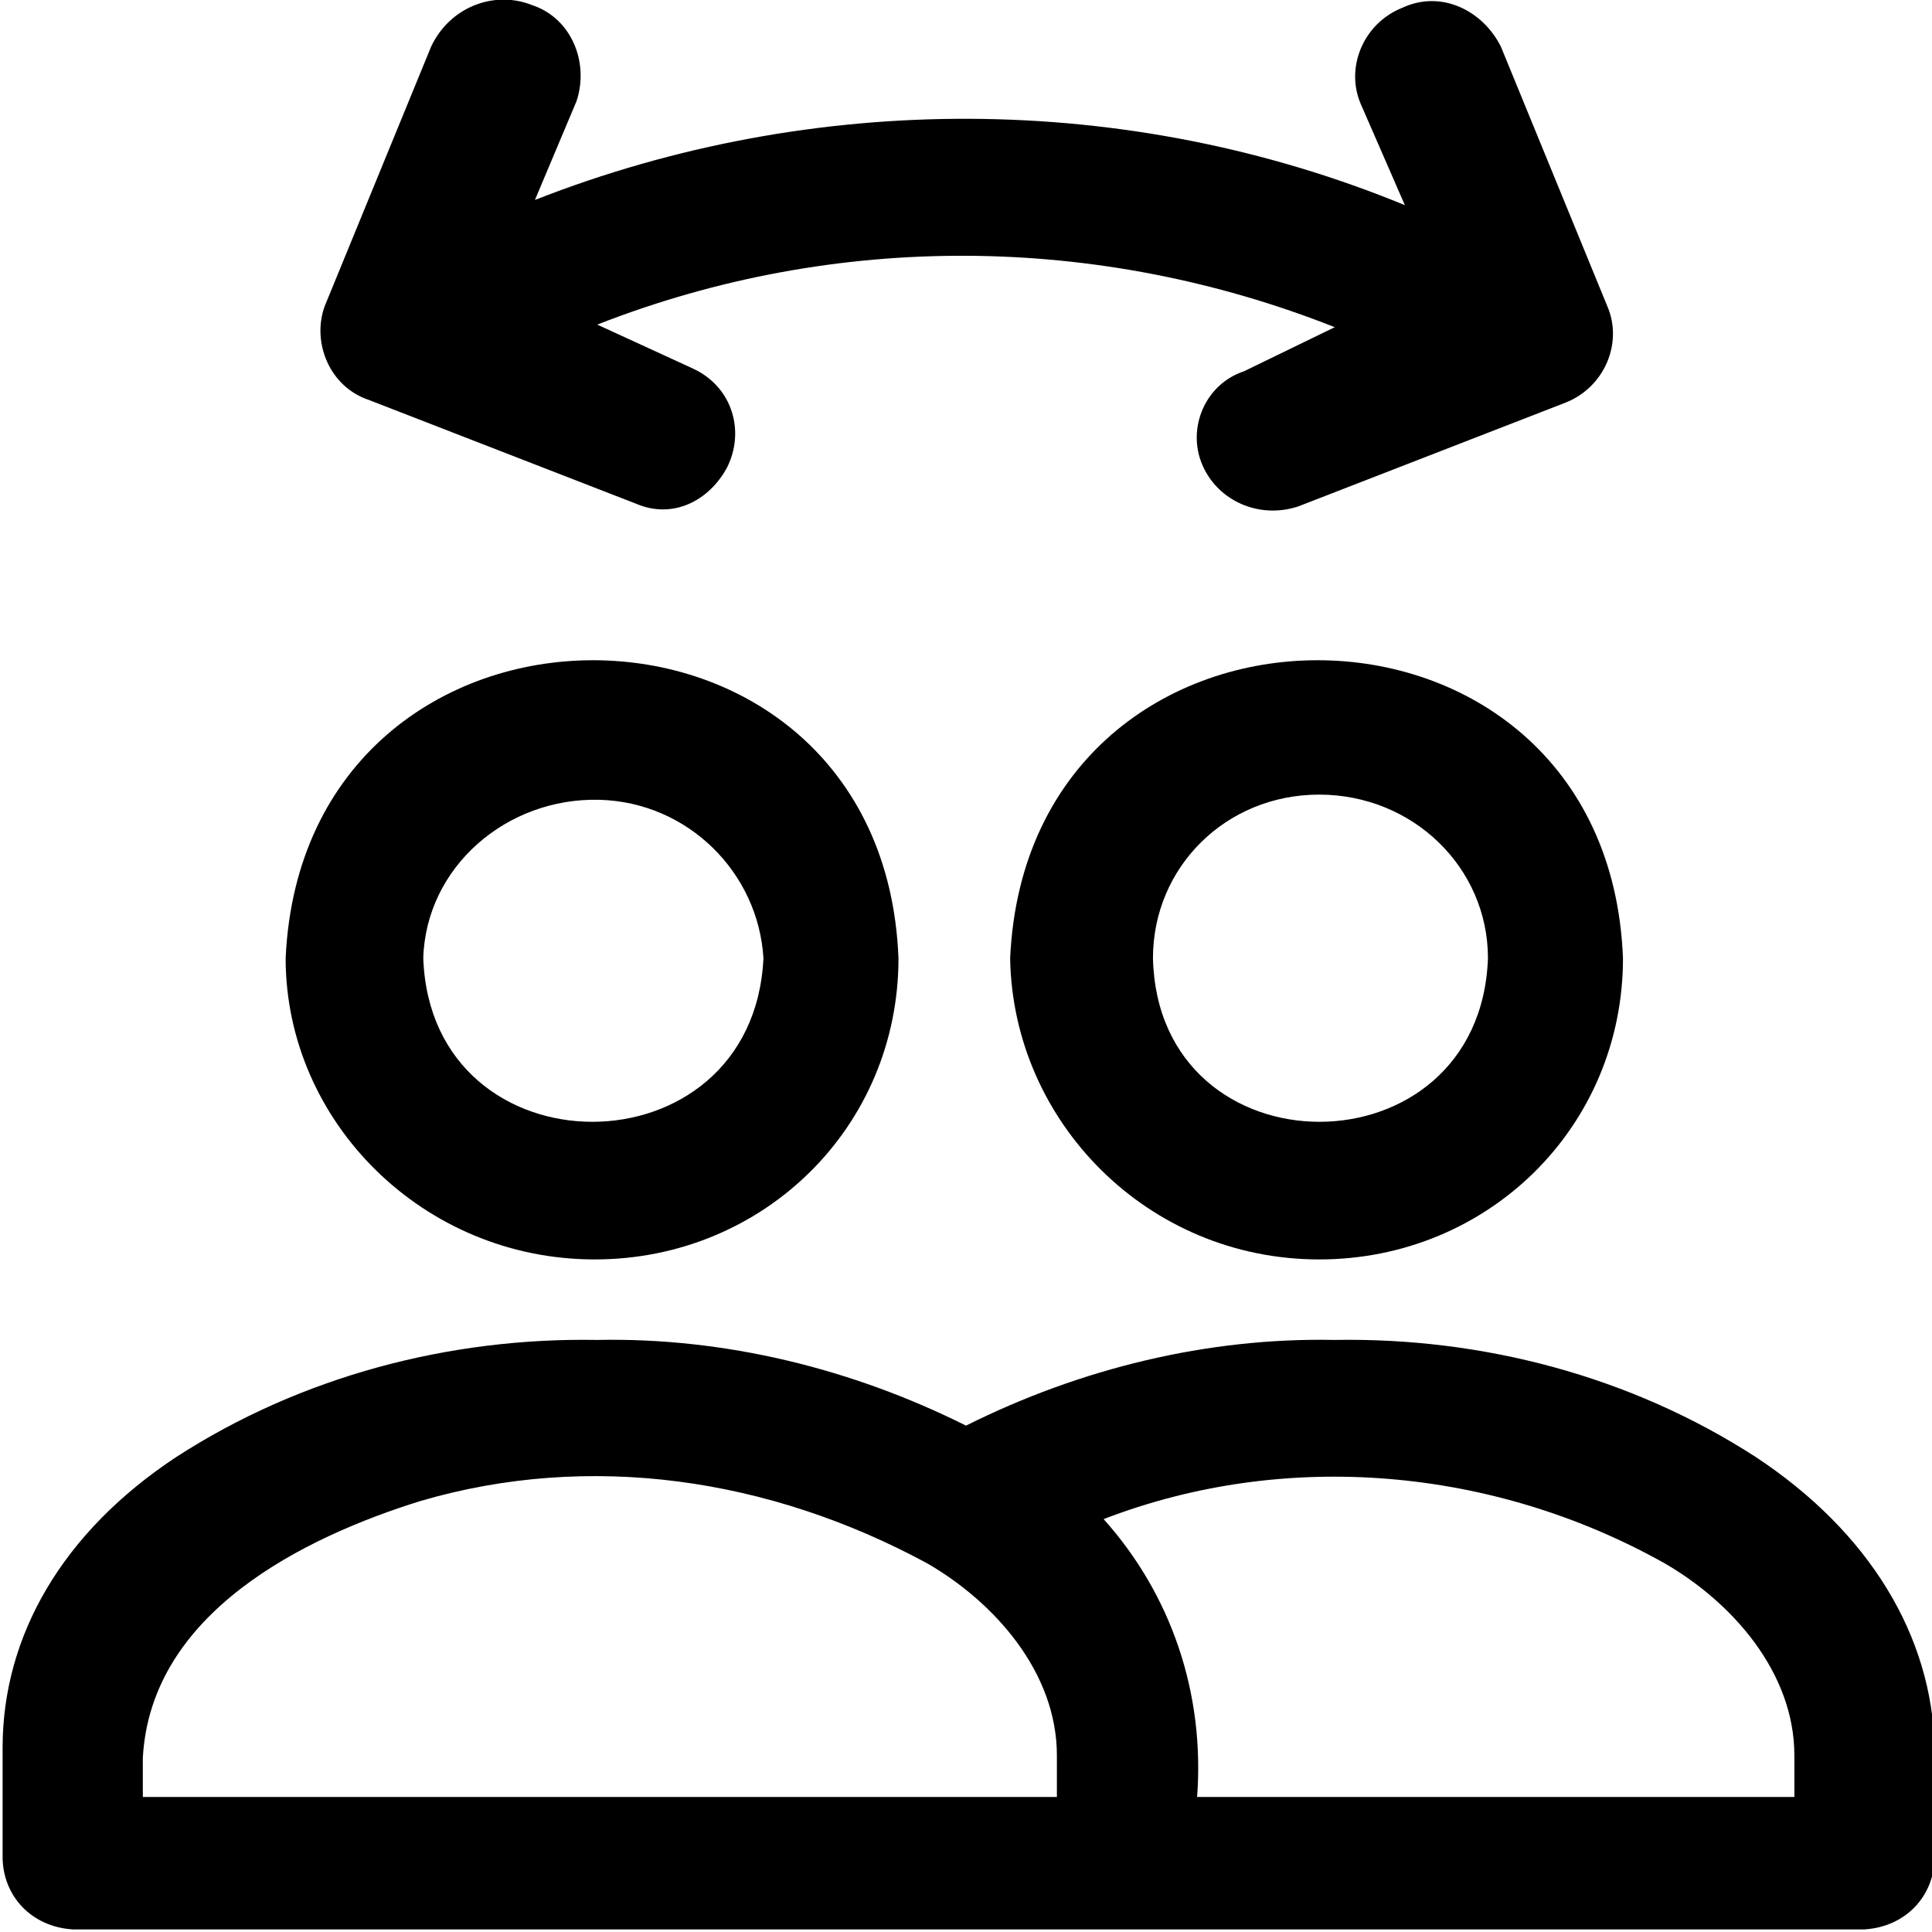
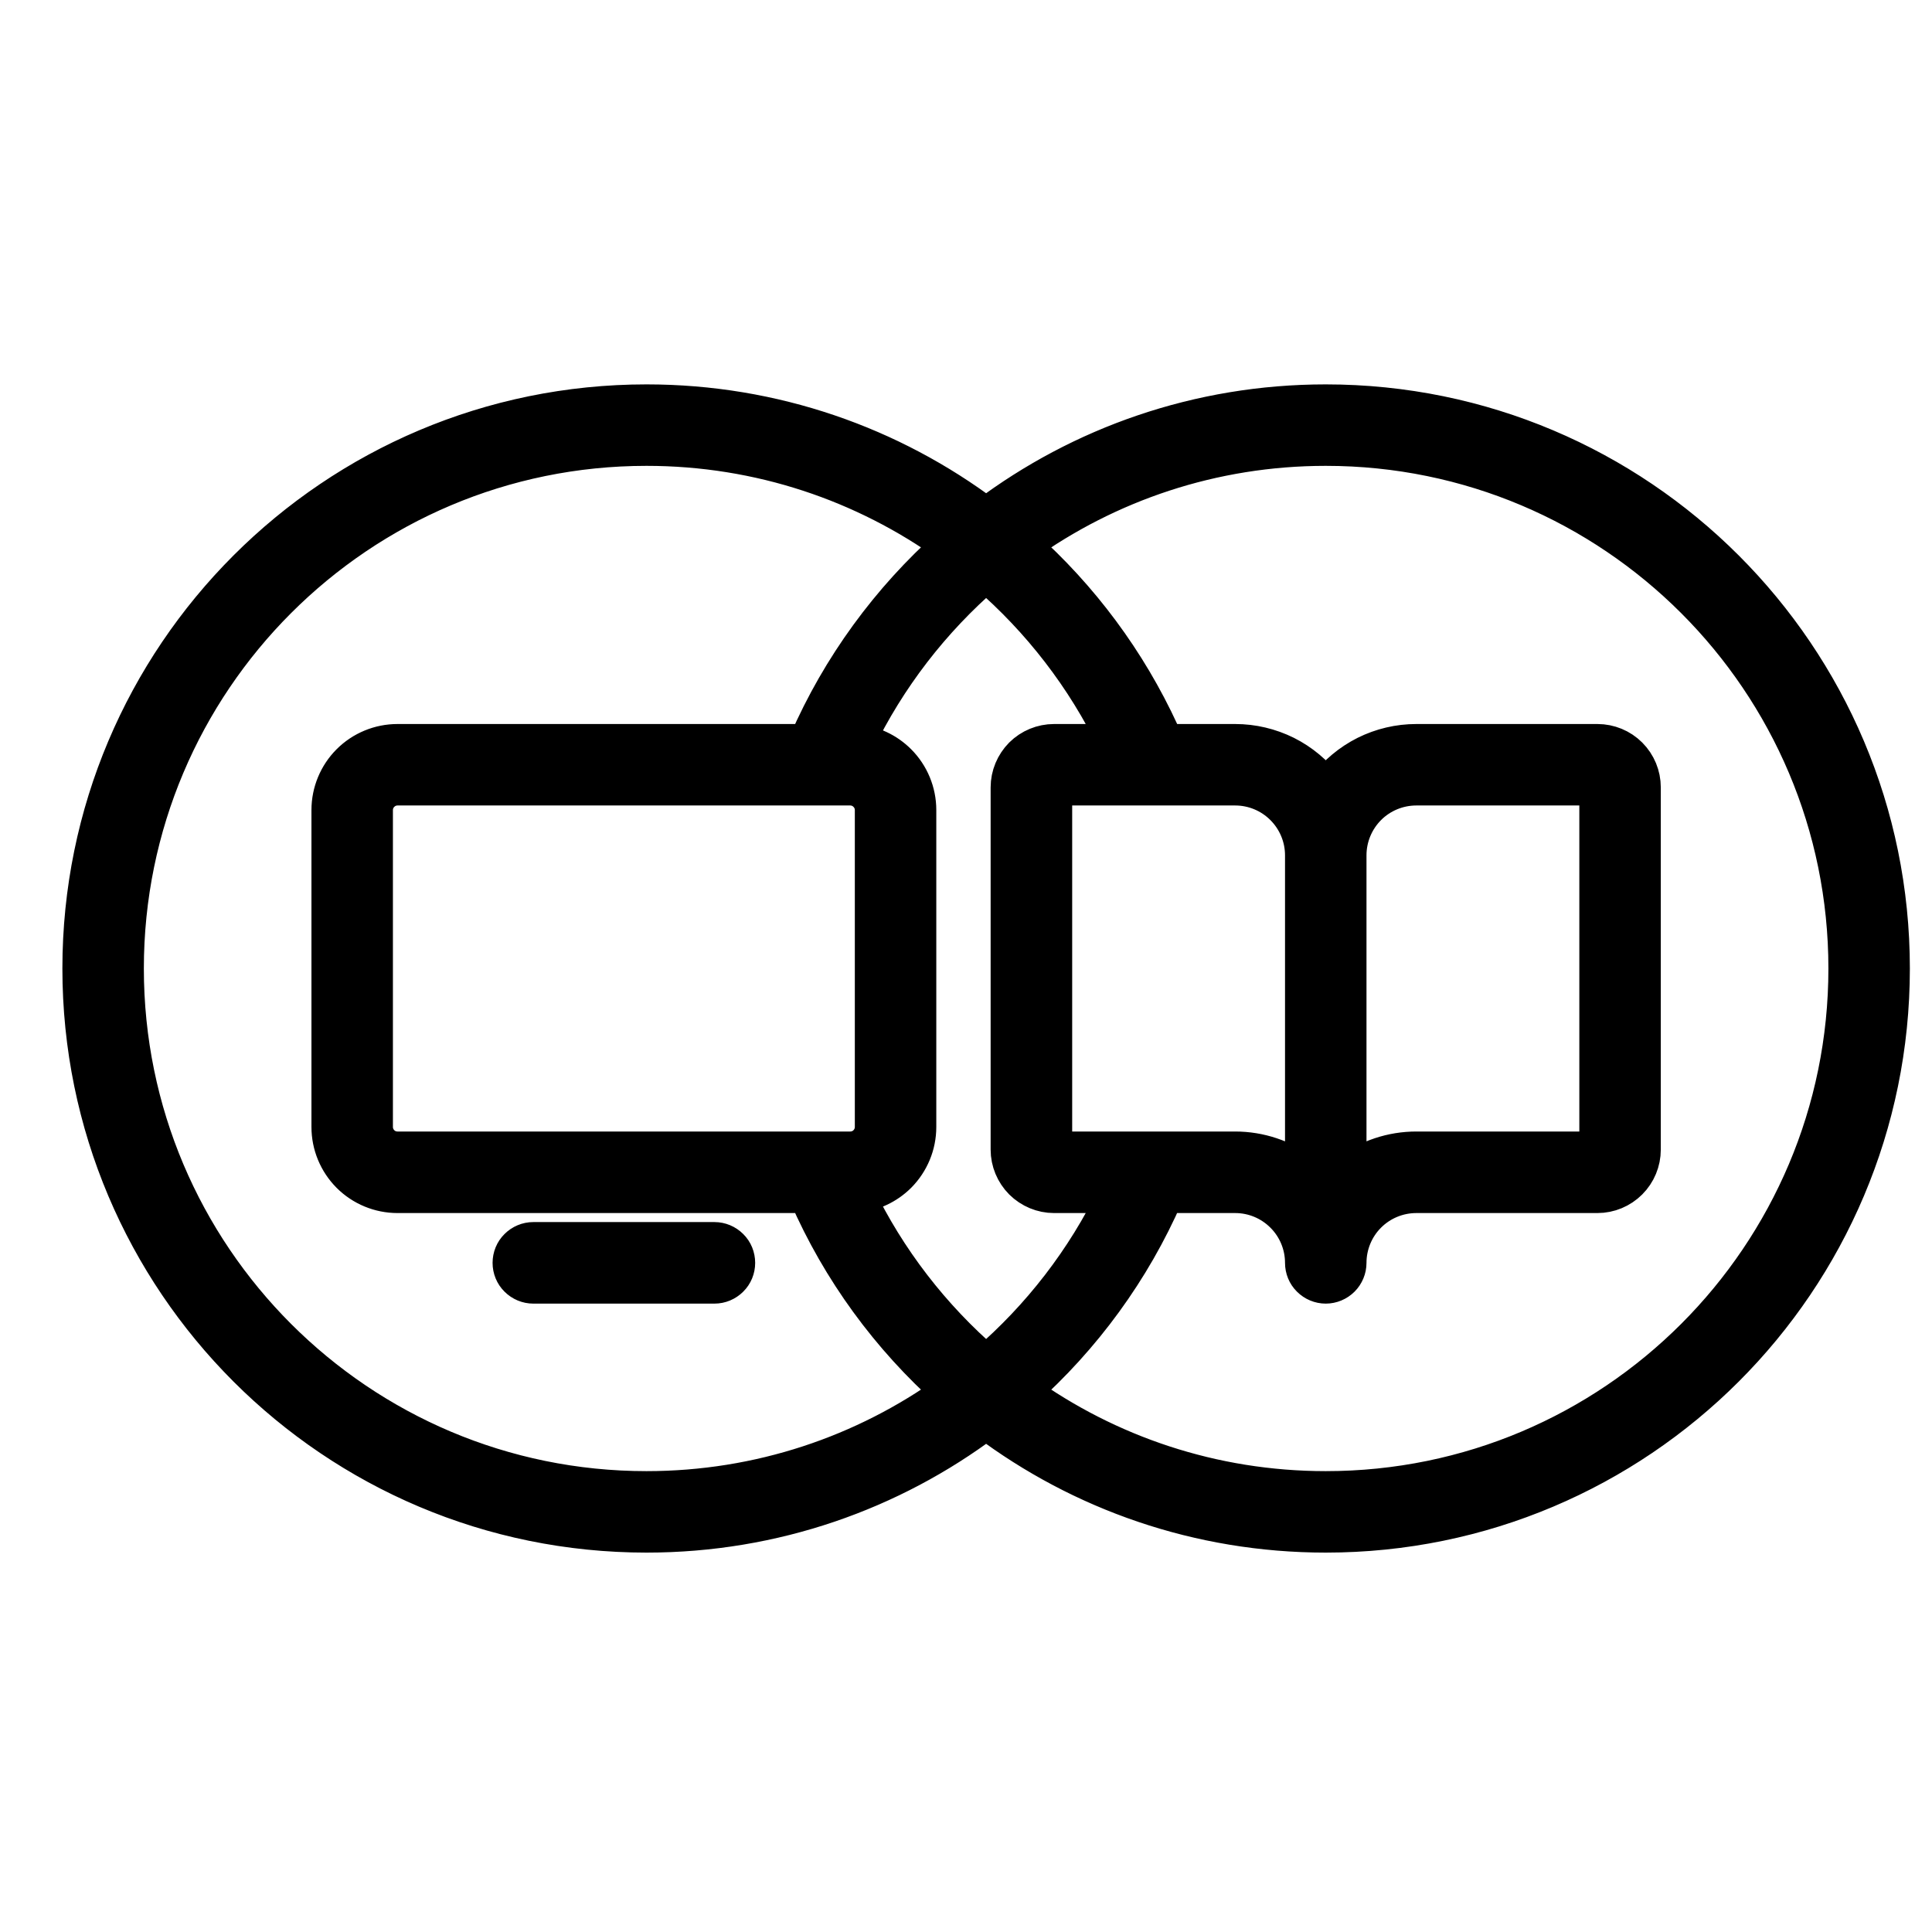
- <svg xmlns="http://www.w3.org/2000/svg" width="24px" height="24px" version="1.1" id="Layer_1" x="0px" y="0px" viewBox="0 0 74.4 74.4" style="enable-background:new 0 0 74.4 74.4;" xml:space="preserve" preserveAspectRatio="xMinYMid meet">
-   <g id="Group_12483_1_">
-     <path d="M67.6,56.1c-4.8-3.1-10.5-4.6-16.2-4.5c-4.9-0.1-9.8,1.1-14.2,3.3c-4.4-2.2-9.3-3.4-14.2-3.3c-5.7-0.1-11.4,1.4-16.2,4.5   C2.4,59,0.1,63,0.1,67.3v4.2c0,1.5,1.1,2.7,2.7,2.8h69c1.6-0.1,2.7-1.3,2.7-2.8v-4.2C74.4,63,72,59,67.6,56.1z M40.7,69.2H5.5v-1.5   c0.3-5.6,6.2-8.5,10.7-9.9c6.5-1.9,13.4-0.9,19.5,2.4c2.6,1.5,5,4.2,5,7.4V69.2z M69.1,69.2h-23c0.3-4-1-7.8-3.6-10.7   c7-2.7,15-2,21.6,1.7c2.6,1.5,5,4.2,5,7.4V69.2L69.1,69.2z" />
-     <path d="M22.9,48.5c6.5,0,11.7-5.1,11.7-11.6C34,21.6,11.7,21.6,11,36.9C11,43.2,16.3,48.5,22.9,48.5L22.9,48.5z M16.3,36.9   c0.1-3.5,3.2-6.2,6.8-6.1c3.4,0.1,6.1,2.8,6.3,6.1C29,45.3,16.6,45.3,16.3,36.9L16.3,36.9z" />
-     <path d="M50.8,48.5c6.5,0,11.7-5.1,11.7-11.6c-0.6-15.3-22.9-15.3-23.6,0C39,43.2,44.2,48.5,50.8,48.5L50.8,48.5z M50.8,30.6   c3.6,0,6.5,2.8,6.5,6.3c-0.3,8.4-12.7,8.4-12.9,0C44.4,33.4,47.2,30.6,50.8,30.6L50.8,30.6z" />
-     <path id="Path_565_1_" d="M20.5,0.2c1.5,0.5,2.2,2.2,1.7,3.7l-1.6,3.8c10.7-4.2,22.8-4.2,33.5,0.2L52.4,4   c-0.6-1.4,0.1-3.1,1.6-3.7c1.5-0.7,3.1,0.1,3.8,1.5l4.1,10c0.6,1.4-0.1,3.1-1.6,3.7l0,0l-10.3,4c-1.5,0.5-3.1-0.2-3.7-1.6   s0.1-3.1,1.6-3.6l3.5-1.7C42.3,9,32.2,8.9,23,12.5l3.7,1.7c1.5,0.7,2,2.4,1.3,3.8c-0.7,1.3-2.1,2-3.5,1.4l-10.3-4   c-1.5-0.5-2.2-2.2-1.7-3.6l0,0l4.1-10C17.3,0.3,19-0.4,20.5,0.2z" />
-   </g>
+ <svg xmlns="http://www.w3.org/2000/svg" width="24" height="24" viewBox="0 0 24 24" fill="none">
+   <path fill-rule="evenodd" clip-rule="evenodd" d="M9.156 15.688C9.156 15.762 9.127 15.834 9.074 15.886C9.021 15.939 8.95 15.969 8.875 15.969H6.625C6.55 15.969 6.479 15.939 6.426 15.886C6.373 15.834 6.344 15.762 6.344 15.688C6.344 15.613 6.373 15.541 6.426 15.489C6.479 15.436 6.55 15.406 6.625 15.406H8.875C8.95 15.406 9.021 15.436 9.074 15.489C9.127 15.541 9.156 15.613 9.156 15.688Z" fill="black" />
+   <path fill-rule="evenodd" clip-rule="evenodd" d="M1 12.031C1 15.915 4.148 19.062 8.031 19.062C9.614 19.062 11.075 18.539 12.25 17.657C13.425 18.539 14.886 19.062 16.469 19.062C20.352 19.062 23.5 15.915 23.5 12.031C23.5 8.148 20.352 5 16.469 5C14.886 5 13.425 5.523 12.25 6.406C11.075 5.523 9.614 5 8.031 5C4.148 5 1 8.148 1 12.031ZM8.031 5.562C4.459 5.562 1.562 8.459 1.562 12.031C1.562 15.604 4.459 18.5 8.031 18.5C9.437 18.5 10.739 18.051 11.8 17.289C11.044 16.617 10.433 15.784 10.023 14.844H4.938C4.714 14.844 4.499 14.755 4.341 14.597C4.183 14.438 4.094 14.224 4.094 14V10.062C4.094 9.839 4.183 9.624 4.341 9.466C4.499 9.308 4.714 9.219 4.938 9.219H10.023C10.433 8.279 11.044 7.446 11.8 6.773C10.739 6.011 9.437 5.562 8.031 5.562ZM14.425 9.101L14.44 9.134L14.455 9.219H15.344C15.562 9.219 15.777 9.27 15.973 9.367C16.168 9.465 16.338 9.607 16.469 9.781C16.6 9.607 16.77 9.465 16.965 9.367C17.16 9.27 17.375 9.219 17.594 9.219H19.844C19.993 9.219 20.136 9.278 20.241 9.383C20.347 9.489 20.406 9.632 20.406 9.781V14.281C20.406 14.43 20.347 14.573 20.241 14.679C20.136 14.784 19.993 14.844 19.844 14.844H17.594C17.37 14.844 17.155 14.933 16.997 15.091C16.839 15.249 16.75 15.464 16.75 15.688C16.75 15.762 16.72 15.834 16.668 15.886C16.615 15.939 16.543 15.969 16.469 15.969C16.394 15.969 16.323 15.939 16.27 15.886C16.217 15.834 16.188 15.762 16.188 15.688C16.188 15.464 16.099 15.249 15.94 15.091C15.782 14.933 15.568 14.844 15.344 14.844H14.477C14.067 15.784 13.456 16.617 12.7 17.289C13.761 18.051 15.063 18.5 16.469 18.5C20.041 18.5 22.938 15.604 22.938 12.031C22.938 8.459 20.041 5.562 16.469 5.562C15.063 5.562 13.761 6.011 12.7 6.773C13.425 7.418 14.015 8.209 14.425 9.101ZM13.094 14.281V14.844H13.858C13.47 15.648 12.919 16.359 12.25 16.935C11.58 16.358 11.029 15.646 10.64 14.84C10.835 14.822 11.019 14.736 11.159 14.597C11.317 14.438 11.406 14.224 11.406 14V10.062C11.406 9.839 11.317 9.624 11.159 9.466C11.019 9.326 10.835 9.24 10.64 9.222C11.029 8.417 11.58 7.705 12.25 7.127C12.919 7.704 13.47 8.415 13.858 9.219H13.094C12.945 9.219 12.802 9.278 12.696 9.383C12.591 9.489 12.531 9.632 12.531 9.781V14.281C12.531 14.43 12.591 14.573 12.696 14.679C12.802 14.784 12.945 14.844 13.094 14.844V14.281V9.781H15.344C15.568 9.781 15.782 9.87 15.94 10.028C16.099 10.187 16.188 10.401 16.188 10.625V14.562C15.944 14.38 15.648 14.281 15.344 14.281H13.094ZM17.594 14.281H19.844V9.781H17.594C17.37 9.781 17.155 9.87 16.997 10.028C16.839 10.187 16.75 10.401 16.75 10.625V14.562C16.993 14.38 17.289 14.281 17.594 14.281ZM10.761 14.199C10.814 14.146 10.844 14.075 10.844 14V10.062C10.844 9.988 10.814 9.916 10.761 9.864C10.709 9.811 10.637 9.781 10.562 9.781H4.938C4.863 9.781 4.791 9.811 4.739 9.864C4.686 9.916 4.656 9.988 4.656 10.062V14C4.656 14.075 4.686 14.146 4.739 14.199C4.791 14.252 4.863 14.281 4.938 14.281H10.562C10.637 14.281 10.709 14.252 10.761 14.199Z" fill="black" />
+   <path d="M13.094 9.781V14.844M13.094 9.781V14.281M13.094 9.781H15.344C15.568 9.781 15.782 9.87 15.94 10.028C16.099 10.187 16.188 10.401 16.188 10.625V14.562C15.944 14.38 15.648 14.281 15.344 14.281H13.094M13.094 14.844C12.945 14.844 12.802 14.784 12.696 14.679C12.591 14.573 12.531 14.43 12.531 14.281V9.781C12.531 9.632 12.591 9.489 12.696 9.383C12.802 9.278 12.945 9.219 13.094 9.219H13.858C13.47 8.415 12.919 7.704 12.25 7.127C11.58 7.705 11.029 8.417 10.64 9.222C10.835 9.24 11.019 9.326 11.159 9.466C11.317 9.624 11.406 9.839 11.406 10.062V14C11.406 14.224 11.317 14.438 11.159 14.597C11.019 14.736 10.835 14.822 10.64 14.84C11.029 15.646 11.58 16.358 12.25 16.935C12.919 16.359 13.47 15.648 13.858 14.844H13.094ZM13.094 14.844V14.281M1.562 12.031C1.562 8.459 4.459 5.562 8.031 5.562C9.437 5.562 10.739 6.011 11.8 6.773C11.044 7.446 10.433 8.279 10.023 9.219H4.938C4.714 9.219 4.499 9.308 4.341 9.466C4.183 9.624 4.094 9.839 4.094 10.062V14C4.094 14.224 4.183 14.438 4.341 14.597C4.499 14.755 4.714 14.844 4.938 14.844H10.023C10.433 15.784 11.044 16.617 11.8 17.289C10.739 18.051 9.437 18.5 8.031 18.5C4.459 18.5 1.562 15.604 1.562 12.031ZM8.031 19.062C4.148 19.062 1 15.915 1 12.031C1 8.148 4.148 5 8.031 5C9.614 5 11.075 5.523 12.25 6.406C13.425 5.523 14.886 5 16.469 5C20.352 5 23.5 8.148 23.5 12.031C23.5 15.915 20.352 19.062 16.469 19.062C14.886 19.062 13.425 18.539 12.25 17.657C11.075 18.539 9.614 19.062 8.031 19.062ZM14.425 9.101L14.44 9.134L14.455 9.219H15.344C15.562 9.219 15.777 9.27 15.973 9.367C16.168 9.465 16.338 9.607 16.469 9.781C16.6 9.607 16.77 9.465 16.965 9.367C17.16 9.27 17.375 9.219 17.594 9.219H19.844C19.993 9.219 20.136 9.278 20.241 9.383C20.347 9.489 20.406 9.632 20.406 9.781V14.281C20.406 14.43 20.347 14.573 20.241 14.679C20.136 14.784 19.993 14.844 19.844 14.844H17.594C17.37 14.844 17.155 14.933 16.997 15.091C16.839 15.249 16.75 15.464 16.75 15.688C16.75 15.762 16.72 15.834 16.668 15.886C16.615 15.939 16.543 15.969 16.469 15.969C16.394 15.969 16.323 15.939 16.27 15.886C16.217 15.834 16.188 15.762 16.188 15.688C16.188 15.464 16.099 15.249 15.94 15.091C15.782 14.933 15.568 14.844 15.344 14.844H14.477C14.067 15.784 13.456 16.617 12.7 17.289C13.761 18.051 15.063 18.5 16.469 18.5C20.041 18.5 22.938 15.604 22.938 12.031C22.938 8.459 20.041 5.562 16.469 5.562C15.063 5.562 13.761 6.011 12.7 6.773C13.425 7.418 14.015 8.209 14.425 9.101ZM19.844 14.281H17.594C17.289 14.281 16.993 14.38 16.75 14.562V10.625C16.75 10.401 16.839 10.187 16.997 10.028C17.155 9.87 17.37 9.781 17.594 9.781H19.844V14.281ZM10.844 14C10.844 14.075 10.814 14.146 10.761 14.199C10.709 14.252 10.637 14.281 10.562 14.281H4.938C4.863 14.281 4.791 14.252 4.739 14.199C4.686 14.146 4.656 14.075 4.656 14V10.062C4.656 9.988 4.686 9.916 4.739 9.864C4.791 9.811 4.863 9.781 4.938 9.781H10.562C10.637 9.781 10.709 9.811 10.761 9.864C10.814 9.916 10.844 9.988 10.844 10.062V14ZM9.156 15.688C9.156 15.762 9.127 15.834 9.074 15.886C9.021 15.939 8.95 15.969 8.875 15.969H6.625C6.55 15.969 6.479 15.939 6.426 15.886C6.373 15.834 6.344 15.762 6.344 15.688C6.344 15.613 6.373 15.541 6.426 15.489C6.479 15.436 6.55 15.406 6.625 15.406H8.875C8.95 15.406 9.021 15.436 9.074 15.489C9.127 15.541 9.156 15.613 9.156 15.688Z" stroke="black" stroke-width="0.45" />
</svg>
